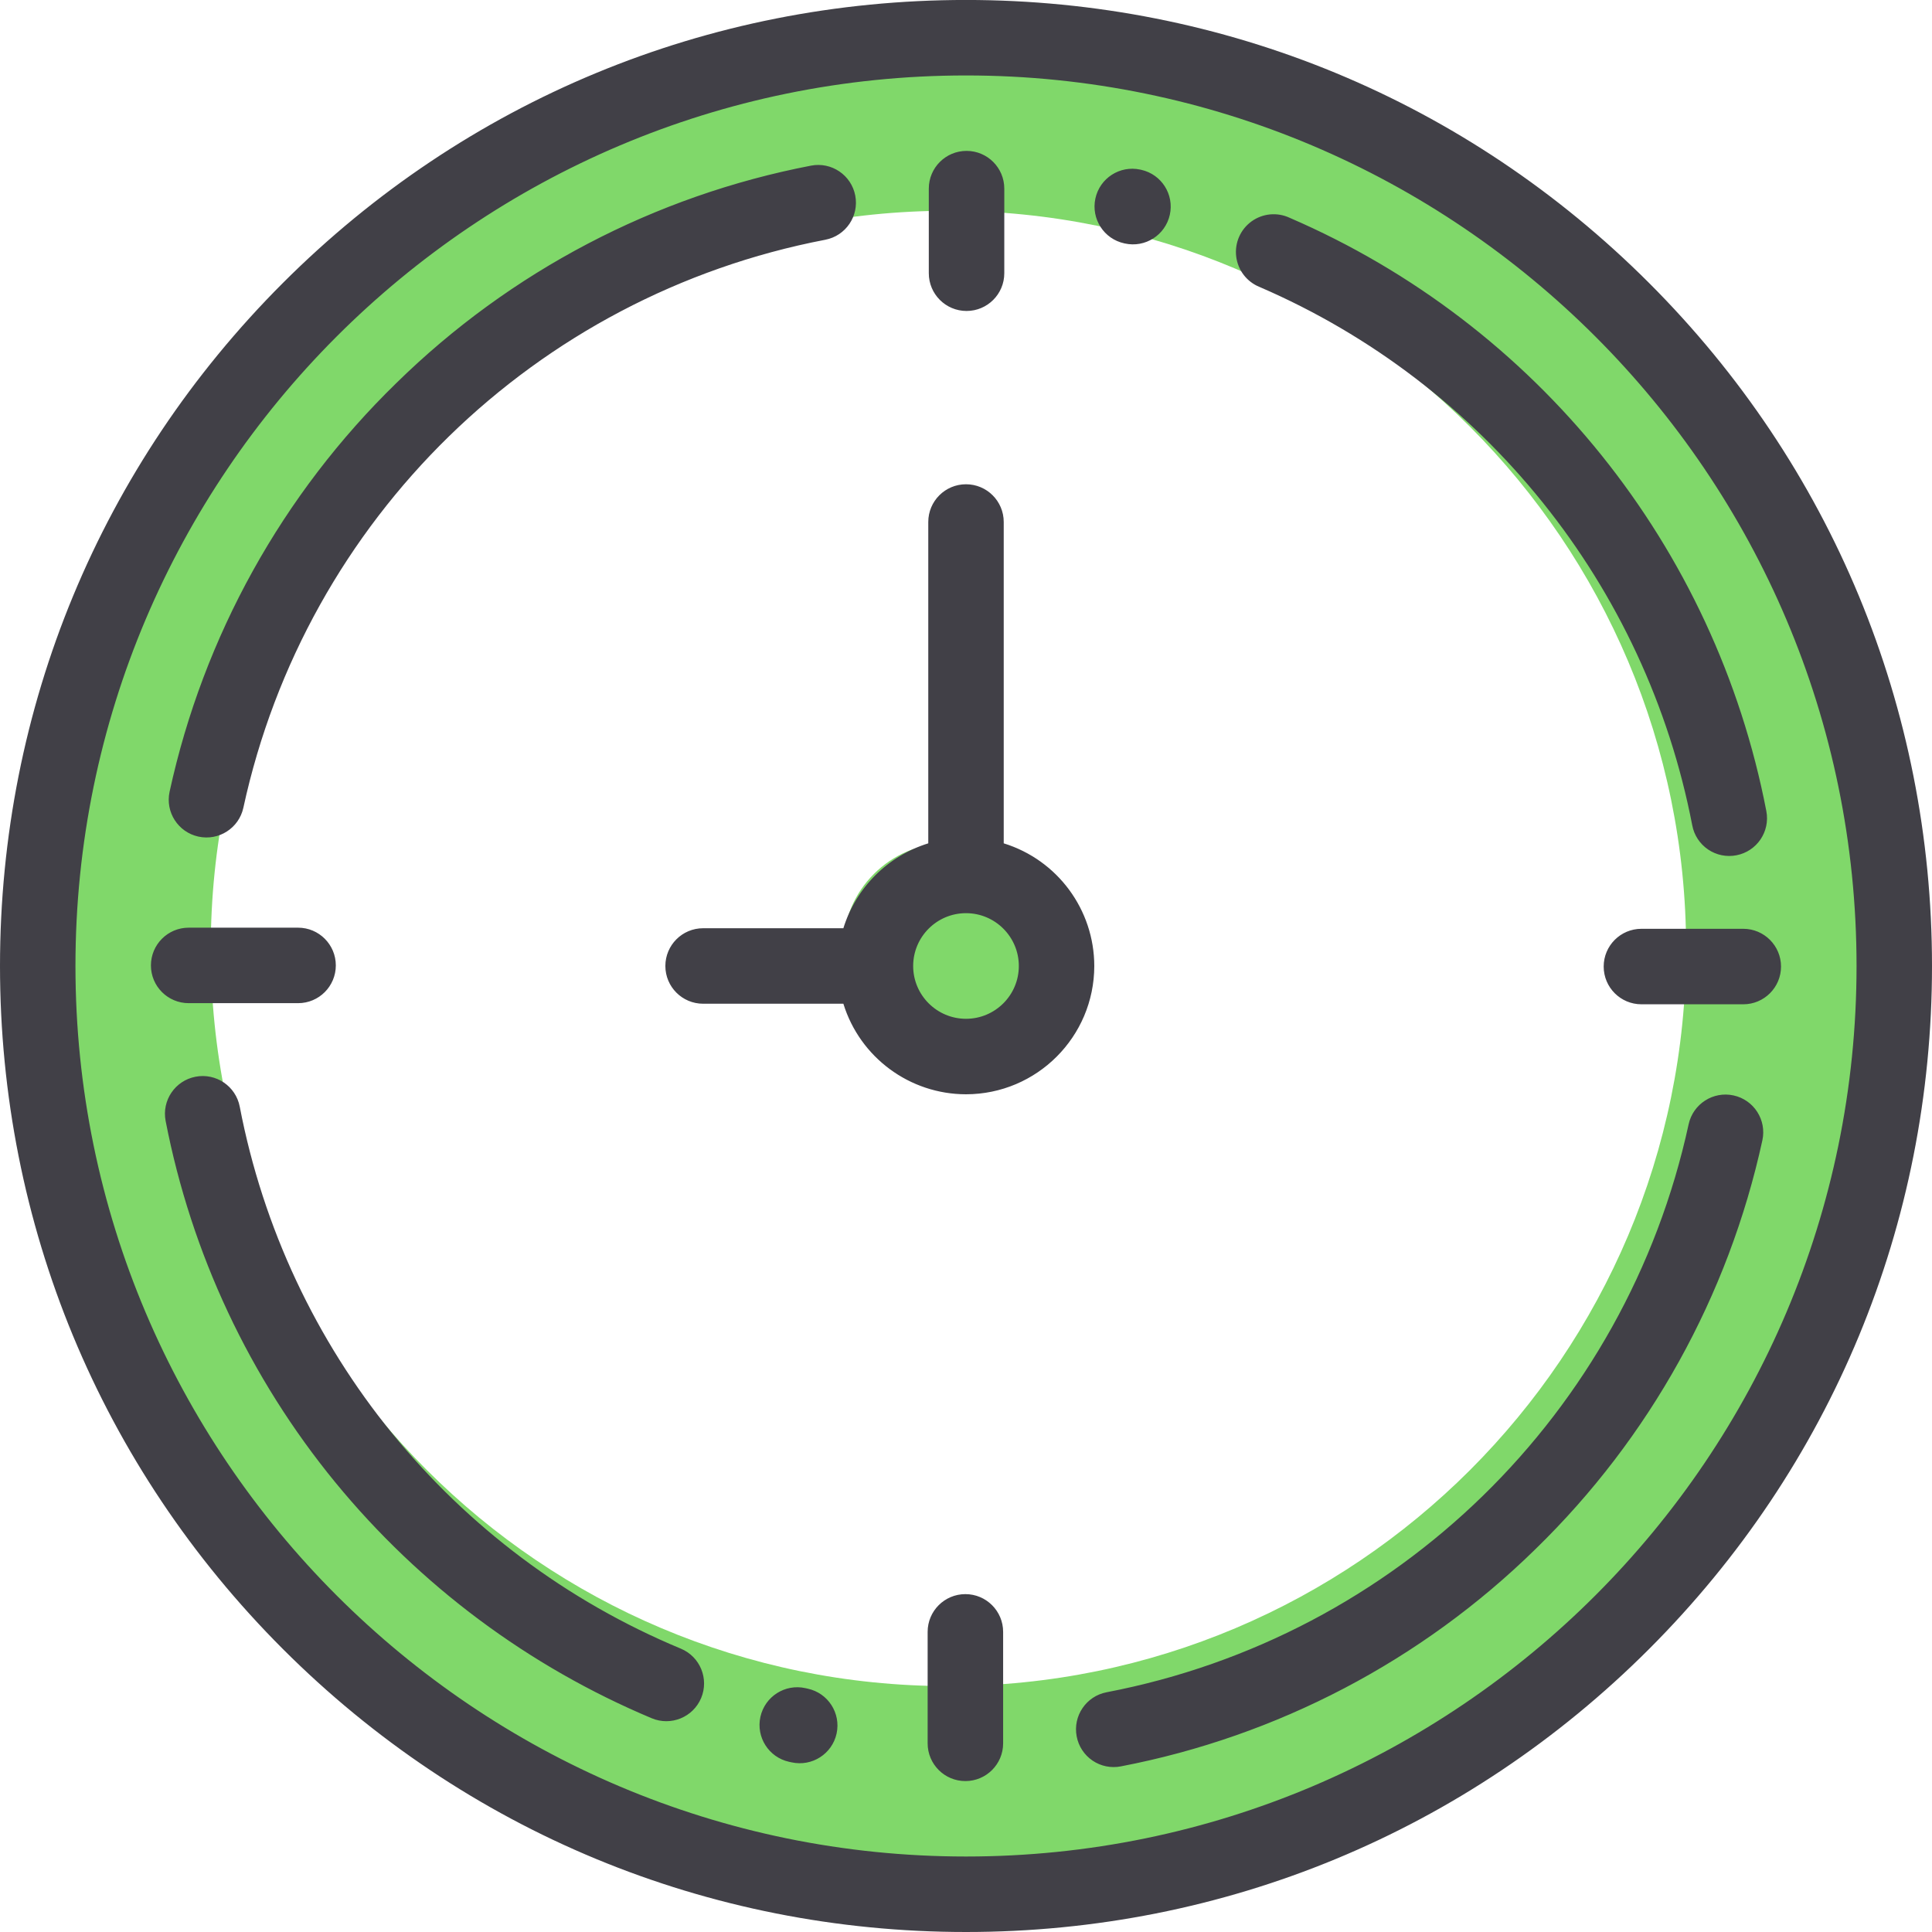
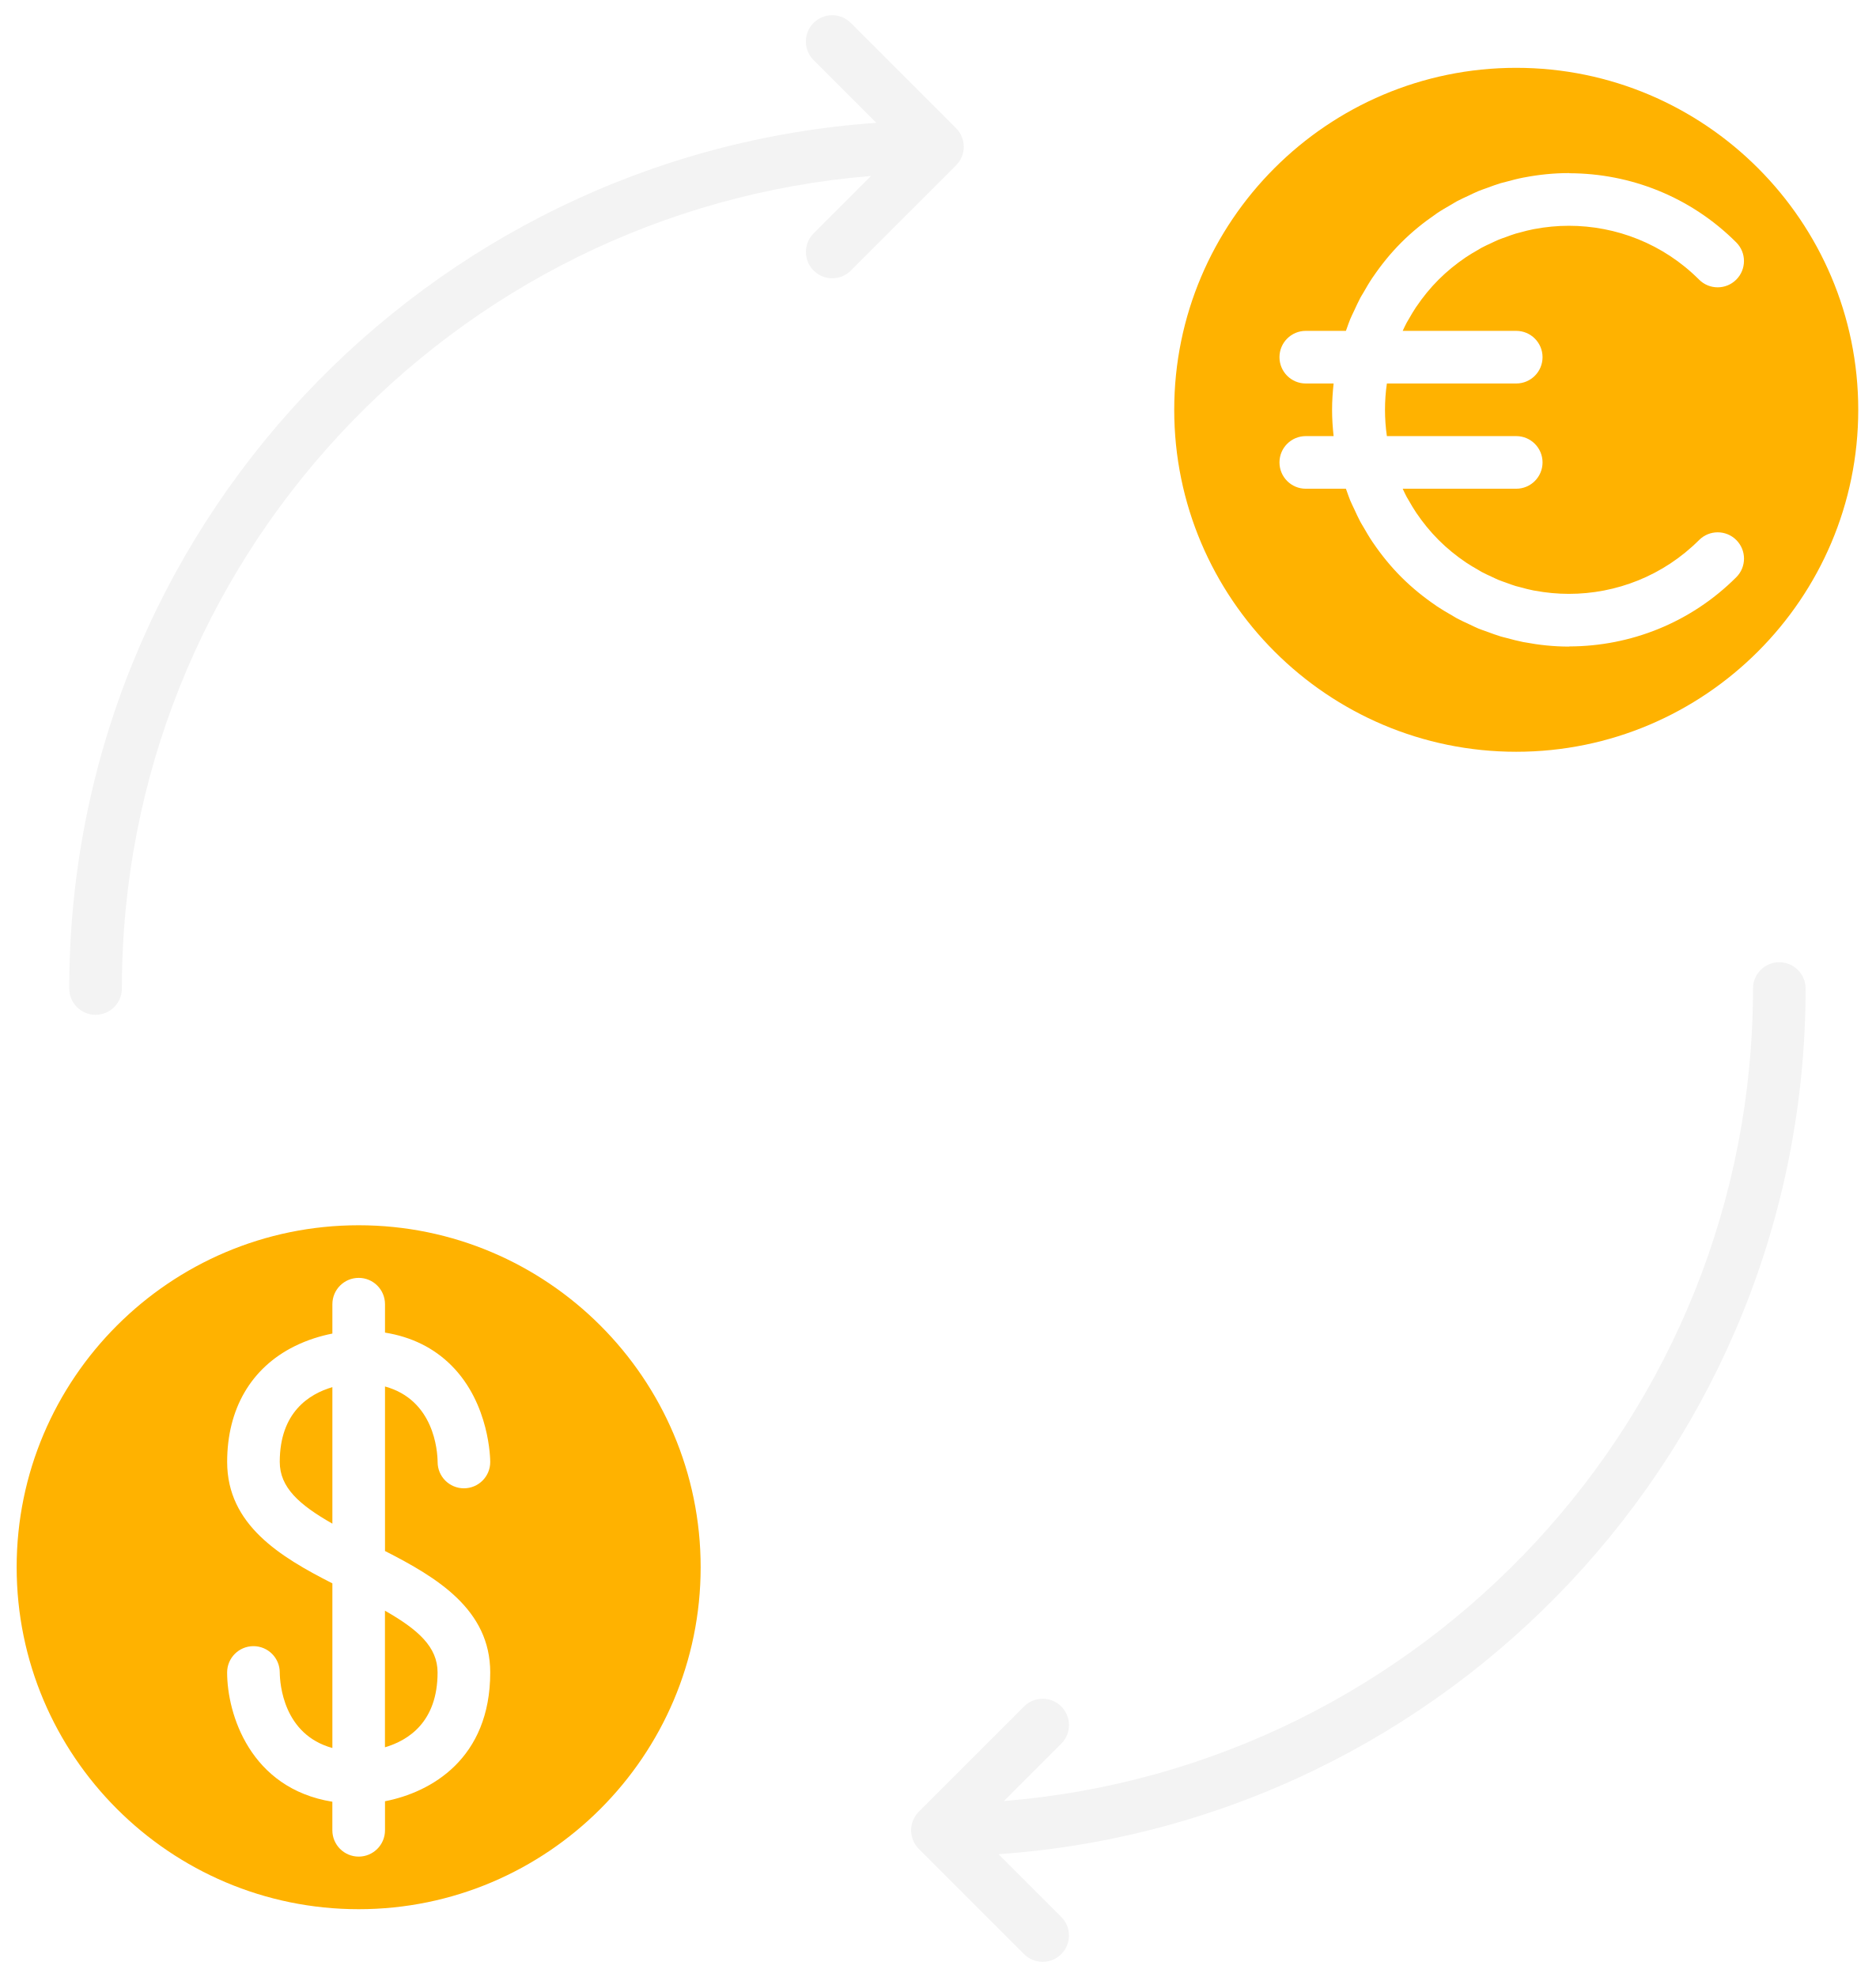
- <svg xmlns="http://www.w3.org/2000/svg" width="55" height="55" viewBox="0 0 55 55">
-   <g>
-     <g>
-       <path fill="#80d86a" d="M27.5 1C42.136 1 54 12.864 54 27.5 54 42.135 42.136 54 27.5 54S1 42.135 1 27.5C1 12.864 12.864 1 27.5 1zM6 27c0 11.598 9.402 21 21 21s21-9.402 21-21S38.598 6 27 6 6 15.402 6 27zm21-3a3 3 0 1 1 0 6 3 3 0 0 1 0-6z" />
-     </g>
-     <g>
-       <path fill="#414047" d="M55 27.5c0 7.345-2.86 14.25-8.055 19.445C41.751 52.14 34.845 55 27.5 55c-7.346 0-14.251-2.86-19.446-8.055C2.86 41.751 0 34.845 0 27.5c0-7.346 2.86-14.252 8.054-19.445C13.25 2.86 20.154-.001 27.5-.001 34.845 0 41.75 2.86 46.945 8.055 52.14 13.248 55 20.154 55 27.5zm-2.148 0c0-13.98-11.373-25.352-25.352-25.352C13.52 2.148 2.148 13.521 2.148 27.5c0 13.978 11.373 25.351 25.352 25.351 13.979 0 25.352-11.373 25.352-25.351zm-3.42-3.152a1.07 1.07 0 0 1-1.257-.852A21.033 21.033 0 0 0 35.859 8.17a1.074 1.074 0 1 1 .854-1.97A23.18 23.18 0 0 1 50.284 23.09a1.074 1.074 0 0 1-.852 1.258zM33.302 6.116a1.075 1.075 0 0 1-1.282.815l-.013-.003a1.074 1.074 0 0 1 .452-2.1l.029.006c.579.13.943.703.814 1.282zM19.96 48.34a1.075 1.075 0 0 1-1.405.576 23.335 23.335 0 0 1-9.013-6.72 23.204 23.204 0 0 1-4.827-10.286 1.074 1.074 0 0 1 2.11-.406 20.999 20.999 0 0 0 12.558 15.43c.548.229.806.858.577 1.406zm3.856 1.011a1.075 1.075 0 0 1-1.278.82l-.075-.016a1.074 1.074 0 0 1 .466-2.097l.066.015c.58.126.947.698.821 1.278zm26.355-16.888a23.106 23.106 0 0 1-6.457 11.635 23.094 23.094 0 0 1-11.805 6.187 1.071 1.071 0 0 1-1.258-.852 1.074 1.074 0 0 1 .852-1.258 21 21 0 0 0 16.569-16.17 1.074 1.074 0 0 1 2.099.458zM23.496 6.825a21 21 0 0 0-16.568 16.17 1.074 1.074 0 0 1-2.1-.457 23.108 23.108 0 0 1 6.458-11.636A23.096 23.096 0 0 1 23.09 4.715a1.074 1.074 0 1 1 .405 2.11zM31.152 27.5a3.657 3.657 0 0 1-3.652 3.652 3.659 3.659 0 0 1-3.491-2.578h-3.993a1.074 1.074 0 1 1 0-2.149h3.993a3.668 3.668 0 0 1 2.417-2.417V14.86a1.074 1.074 0 0 1 2.148 0v9.148a3.66 3.66 0 0 1 2.578 3.492zm-2.148 0c0-.83-.675-1.504-1.504-1.504-.83 0-1.504.674-1.504 1.504 0 .829.675 1.503 1.504 1.503.83 0 1.504-.674 1.504-1.503zM28.59 5.37v2.408a1.074 1.074 0 1 1-2.149 0V5.37a1.074 1.074 0 0 1 2.149 0zm-.033 41.086v3.173a1.074 1.074 0 1 1-2.149 0v-3.173a1.074 1.074 0 0 1 2.149 0zm22.145-18.94c0 .593-.481 1.074-1.074 1.074h-2.9a1.074 1.074 0 1 1 0-2.149h2.9c.593 0 1.074.482 1.074 1.075zM9.56 27.483c0 .594-.48 1.075-1.074 1.075H5.371a1.074 1.074 0 1 1 0-2.149h3.115c.593 0 1.074.481 1.074 1.074z" />
-     </g>
-   </g>
+ <svg xmlns="http://www.w3.org/2000/svg" width="74" height="78" viewBox="0 0 74 78" fill="none">
+   <path d="M70.192 37.963C69.619 37.963 69.154 38.428 69.154 39.001C69.154 55.858 56.12 69.72 39.602 71.058L41.866 68.794C42.271 68.389 42.271 67.732 41.866 67.327C41.461 66.921 40.804 66.921 40.398 67.327L36.246 71.478C36.146 71.578 36.073 71.693 36.022 71.816C35.971 71.938 35.942 72.072 35.942 72.212C35.942 72.353 35.972 72.486 36.022 72.609C36.073 72.731 36.146 72.847 36.246 72.946L40.398 77.098C40.601 77.3 40.867 77.401 41.132 77.401C41.398 77.401 41.663 77.3 41.866 77.097C42.271 76.692 42.271 76.035 41.866 75.63L39.391 73.155C57.155 71.913 71.229 57.074 71.229 39.001C71.229 38.428 70.764 37.964 70.191 37.964L70.192 37.963Z" fill="#F3F3F3" />
+   <path d="M37.715 6.524C37.815 6.424 37.889 6.309 37.94 6.186C37.99 6.064 38.019 5.93 38.019 5.79C38.019 5.649 37.99 5.516 37.94 5.393C37.889 5.271 37.815 5.156 37.715 5.056L33.563 0.904C33.158 0.499 32.501 0.499 32.096 0.904C31.69 1.309 31.69 1.966 32.096 2.372L34.57 4.846C16.808 6.089 2.732 20.928 2.732 39C2.732 39.573 3.197 40.038 3.77 40.038C4.343 40.038 4.808 39.573 4.808 39C4.808 22.143 17.842 8.282 34.361 6.943L32.097 9.207C31.692 9.612 31.692 10.269 32.097 10.675C32.3 10.878 32.565 10.979 32.831 10.979C33.096 10.979 33.361 10.878 33.564 10.675L37.716 6.524L37.715 6.524Z" fill="#F3F3F3" />
+   <path d="M59.814 2.676C52.374 2.676 46.322 8.729 46.322 16.168C46.322 23.608 52.374 29.66 59.814 29.66C67.254 29.66 73.306 23.608 73.306 16.168C73.306 8.729 67.254 2.676 59.814 2.676ZM55.336 13.054H59.814C60.387 13.054 60.852 13.519 60.852 14.092C60.852 14.666 60.387 15.13 59.814 15.13H54.711C54.612 15.819 54.612 16.517 54.711 17.206H59.814C60.387 17.206 60.852 17.671 60.852 18.244C60.852 18.817 60.387 19.282 59.814 19.282H55.335C55.386 19.391 55.436 19.501 55.493 19.607C55.52 19.657 55.551 19.704 55.579 19.753C55.67 19.913 55.763 20.072 55.867 20.226C55.869 20.23 55.873 20.234 55.875 20.238C56.13 20.614 56.42 20.973 56.753 21.306C57.087 21.64 57.449 21.932 57.827 22.188C57.829 22.189 57.83 22.19 57.831 22.191C57.987 22.296 58.149 22.39 58.312 22.483C58.358 22.51 58.403 22.539 58.45 22.565C58.581 22.635 58.714 22.695 58.848 22.757C58.935 22.797 59.02 22.84 59.108 22.877C59.208 22.918 59.308 22.951 59.408 22.987C59.536 23.034 59.663 23.082 59.795 23.122C59.858 23.141 59.922 23.154 59.986 23.171C60.154 23.218 60.323 23.262 60.496 23.296C60.515 23.299 60.534 23.301 60.553 23.305C60.995 23.387 61.442 23.43 61.891 23.43C63.751 23.43 65.612 22.721 67.028 21.306C67.231 21.103 67.496 21.002 67.761 21.002C68.027 21.002 68.293 21.103 68.495 21.306C68.901 21.711 68.901 22.368 68.495 22.773C66.681 24.587 64.302 25.496 61.92 25.504C61.91 25.504 61.901 25.51 61.891 25.51C61.295 25.51 60.715 25.448 60.15 25.341C60.134 25.337 60.117 25.337 60.102 25.334C59.875 25.289 59.651 25.23 59.427 25.169C59.352 25.149 59.275 25.133 59.2 25.11C59.026 25.058 58.855 24.993 58.683 24.93C58.561 24.886 58.437 24.846 58.318 24.797C58.197 24.746 58.079 24.685 57.959 24.63C57.795 24.553 57.63 24.48 57.472 24.395C57.402 24.357 57.335 24.312 57.266 24.273C57.065 24.158 56.867 24.042 56.676 23.914C56.662 23.904 56.65 23.894 56.636 23.884C56.161 23.561 55.707 23.193 55.285 22.773C54.86 22.348 54.49 21.89 54.164 21.41C54.158 21.401 54.151 21.393 54.145 21.384C54.015 21.19 53.897 20.988 53.78 20.784C53.743 20.718 53.7 20.655 53.665 20.588C53.578 20.427 53.503 20.259 53.426 20.092C53.372 19.976 53.313 19.86 53.264 19.743C53.213 19.62 53.172 19.492 53.126 19.367C53.115 19.339 53.105 19.311 53.094 19.282H51.511C50.938 19.282 50.474 18.817 50.474 18.244C50.474 17.671 50.938 17.206 51.511 17.206H52.61C52.572 16.864 52.549 16.52 52.549 16.168C52.549 15.817 52.573 15.472 52.61 15.13H51.511C50.938 15.13 50.474 14.665 50.474 14.092C50.474 13.519 50.938 13.054 51.511 13.054H53.094C53.105 13.025 53.115 12.997 53.126 12.969C53.172 12.844 53.213 12.716 53.264 12.594C53.313 12.475 53.372 12.361 53.426 12.244C53.504 12.077 53.579 11.909 53.665 11.748C53.7 11.681 53.743 11.618 53.781 11.552C53.897 11.348 54.015 11.146 54.145 10.952C54.152 10.942 54.16 10.934 54.166 10.924C54.491 10.445 54.861 9.987 55.285 9.563C55.705 9.144 56.159 8.777 56.632 8.454C56.647 8.444 56.66 8.432 56.675 8.422C56.864 8.294 57.062 8.181 57.26 8.067C57.331 8.027 57.4 7.98 57.471 7.942C57.627 7.858 57.791 7.786 57.952 7.711C58.074 7.654 58.194 7.592 58.318 7.541C58.435 7.492 58.556 7.454 58.675 7.41C58.849 7.346 59.023 7.28 59.2 7.227C59.271 7.206 59.343 7.192 59.414 7.172C59.642 7.11 59.871 7.049 60.102 7.005C60.11 7.003 60.119 7.003 60.127 7.001C60.698 6.891 61.287 6.829 61.889 6.829C61.9 6.829 61.909 6.835 61.92 6.835C64.302 6.842 66.681 7.751 68.494 9.564C68.899 9.969 68.899 10.626 68.494 11.032C68.291 11.235 68.026 11.336 67.76 11.336C67.495 11.336 67.229 11.235 67.027 11.032C65.611 9.616 63.751 8.908 61.89 8.908C61.438 8.908 60.986 8.951 60.54 9.035C60.526 9.038 60.511 9.039 60.497 9.042C60.321 9.076 60.15 9.121 59.979 9.168C59.918 9.185 59.856 9.197 59.796 9.216C59.662 9.256 59.532 9.306 59.401 9.354C59.303 9.389 59.206 9.421 59.109 9.461C59.017 9.499 58.929 9.545 58.839 9.586C58.709 9.646 58.578 9.705 58.451 9.773C58.399 9.8 58.351 9.833 58.3 9.862C58.142 9.952 57.984 10.044 57.831 10.147C57.825 10.151 57.82 10.155 57.814 10.159C57.44 10.413 57.083 10.702 56.751 11.033C56.419 11.365 56.129 11.724 55.874 12.101C55.871 12.105 55.868 12.108 55.865 12.112C55.762 12.266 55.669 12.425 55.578 12.585C55.549 12.634 55.519 12.681 55.492 12.731C55.434 12.838 55.385 12.947 55.334 13.056L55.336 13.054Z" fill="#FFB200" />
+   <path d="M27.64 61.833C27.64 54.394 21.588 48.341 14.149 48.341C6.709 48.342 0.657 54.394 0.657 61.833C0.657 69.273 6.71 75.325 14.149 75.325C21.588 75.325 27.64 69.273 27.64 61.833ZM13.111 72.212V71.085C9.864 70.561 8.96 67.616 8.96 65.985C8.96 65.412 9.425 64.947 9.998 64.947C10.285 64.947 10.544 65.063 10.732 65.251C10.919 65.439 11.036 65.698 11.036 65.985C11.041 66.431 11.178 68.433 13.112 68.965V62.47C11.059 61.425 8.961 60.163 8.961 57.678C8.961 55.591 9.901 53.972 11.611 53.119C12.149 52.851 12.675 52.701 13.112 52.614V51.455C13.112 50.882 13.577 50.417 14.15 50.417C14.724 50.417 15.188 50.882 15.188 51.455V52.576C16.233 52.745 17.113 53.177 17.809 53.874C19.325 55.391 19.339 57.59 19.339 57.683C19.339 58.255 18.875 58.719 18.301 58.719H18.3C18.014 58.719 17.755 58.603 17.567 58.415C17.381 58.229 17.264 57.97 17.264 57.685C17.259 57.233 17.122 55.233 15.188 54.702V61.193C17.24 62.238 19.339 63.501 19.339 65.985C19.339 69.388 17.008 70.712 15.188 71.066V72.212C15.188 72.785 14.723 73.25 14.15 73.25C13.576 73.25 13.111 72.785 13.111 72.212L13.111 72.212Z" fill="#FFB200" />
+   <path d="M11.036 57.678C11.036 58.68 11.795 59.365 13.112 60.114V54.728C12.189 54.998 11.036 55.725 11.036 57.678Z" fill="#FFB200" />
+   <path d="M17.262 65.985C17.262 64.983 16.503 64.298 15.186 63.548V68.937C16.109 68.665 17.262 67.938 17.262 65.985Z" fill="#FFB200" />
</svg>
